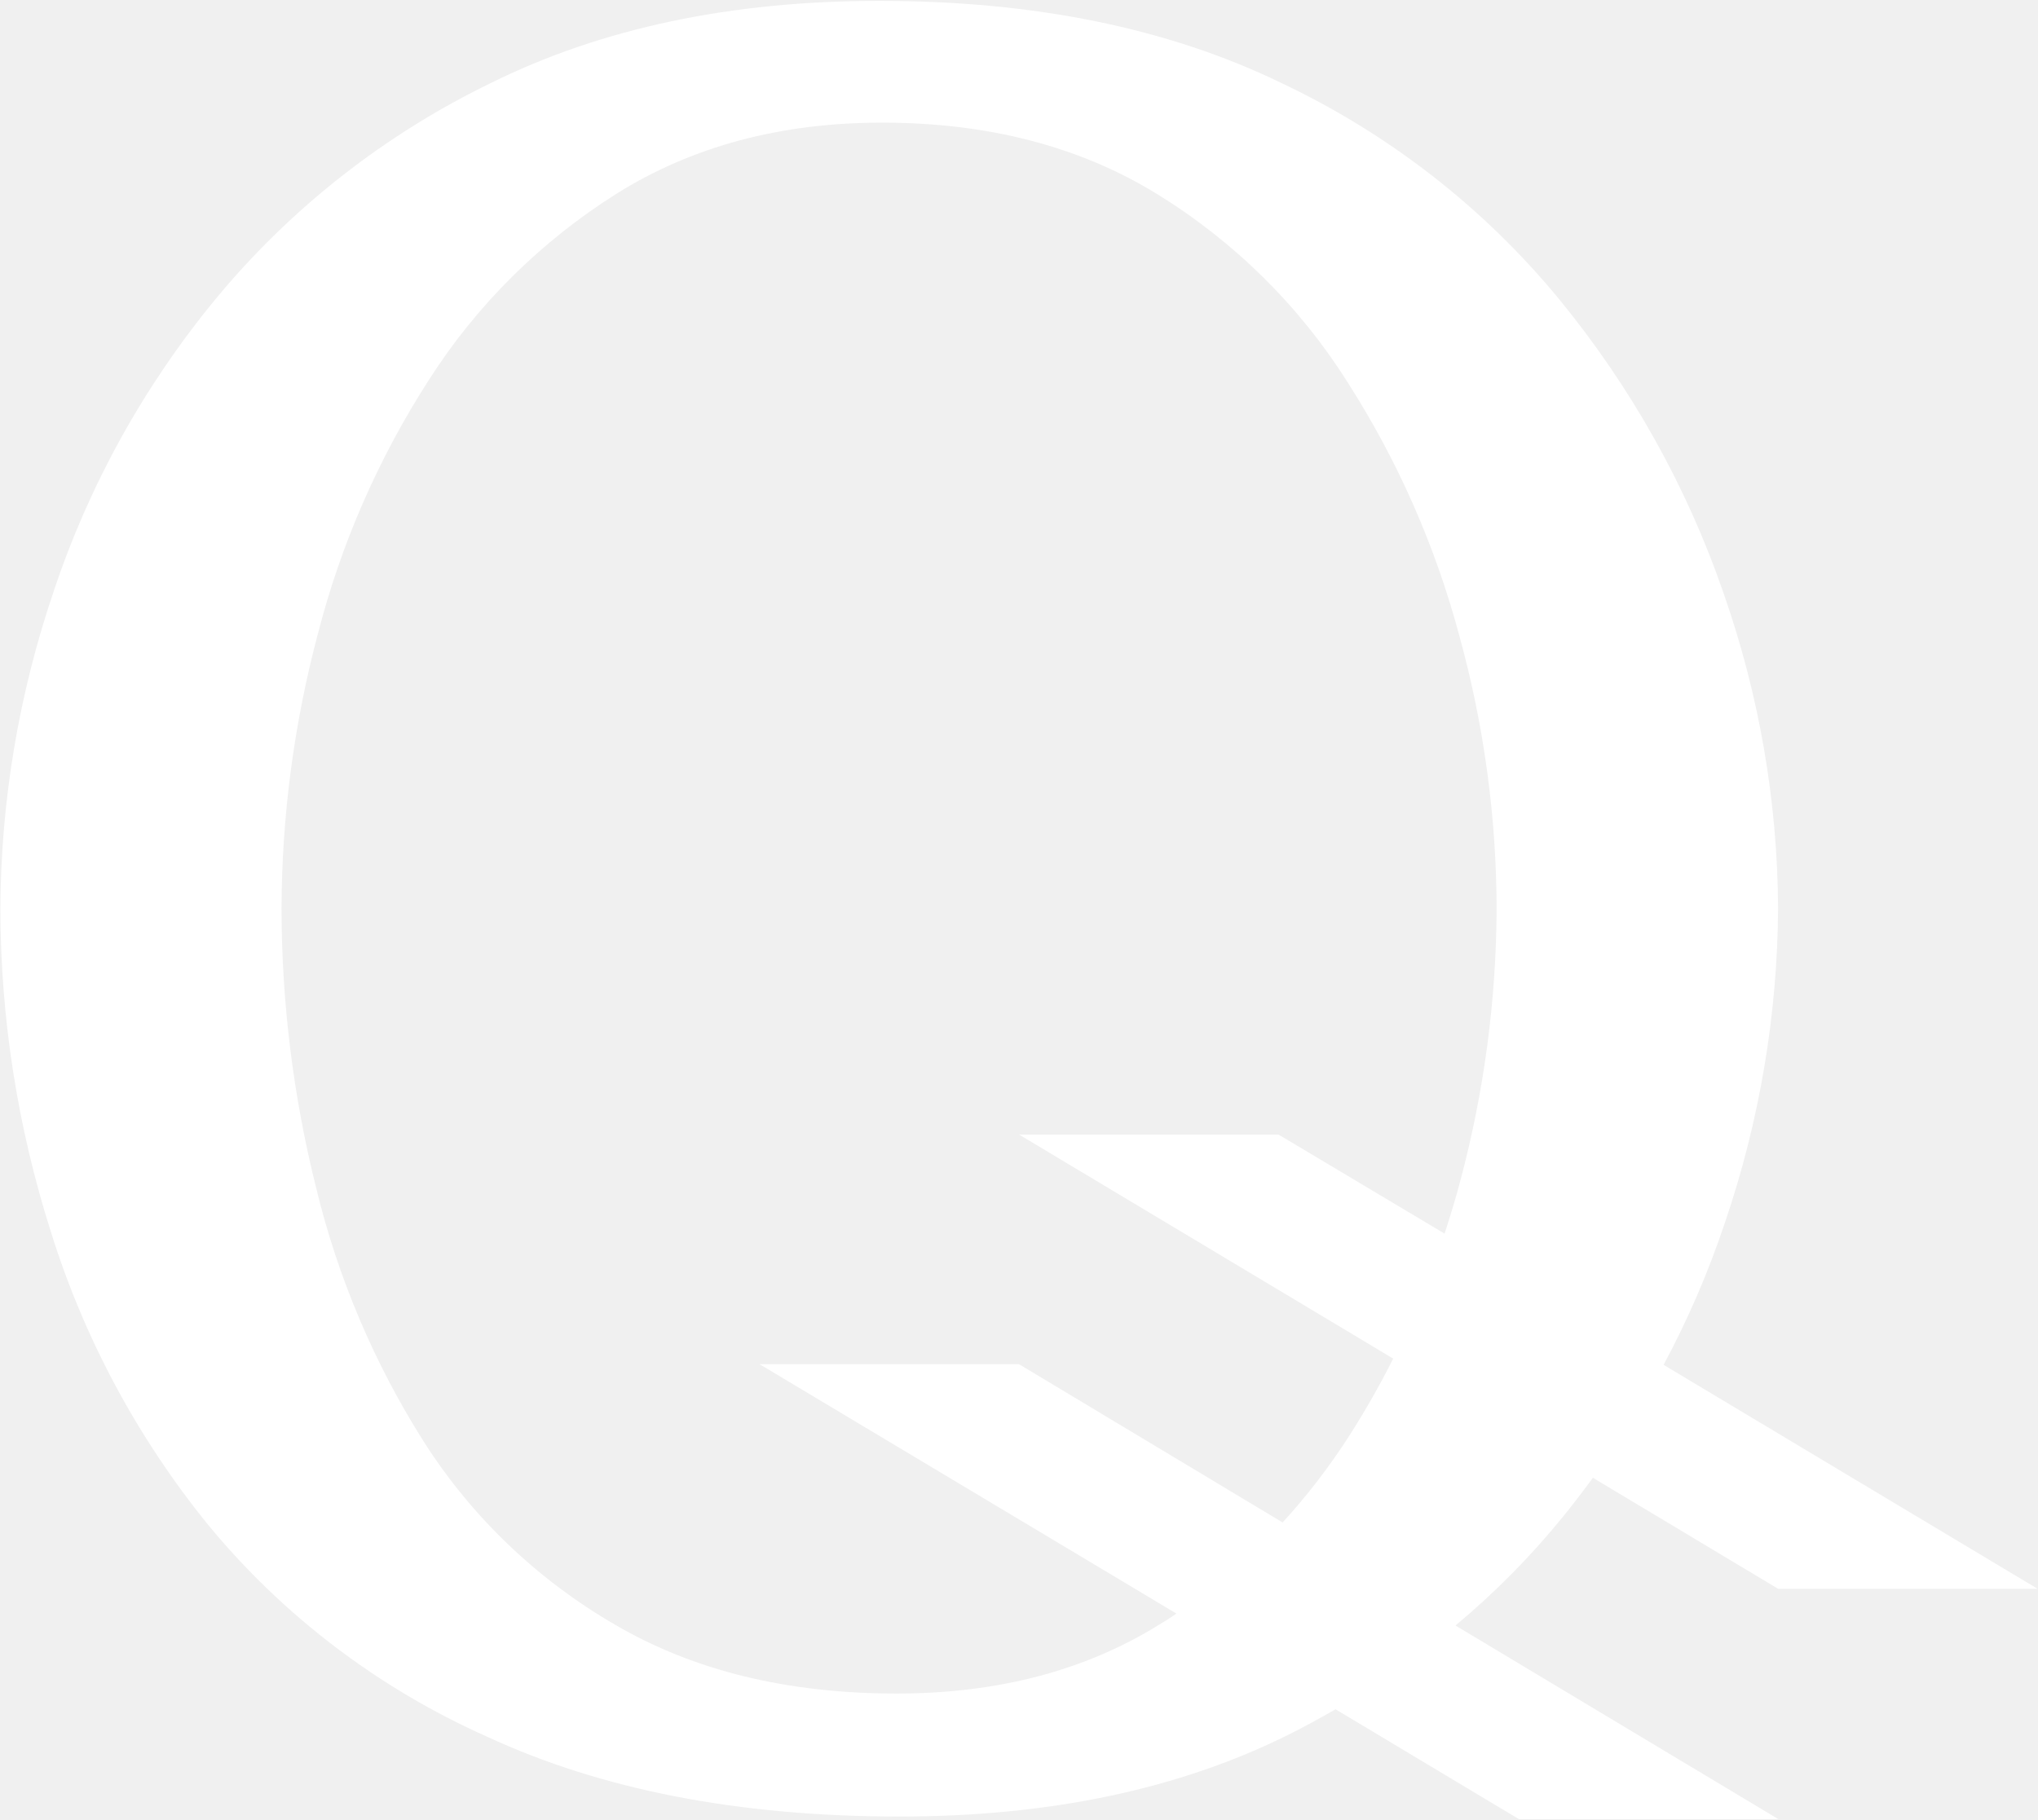
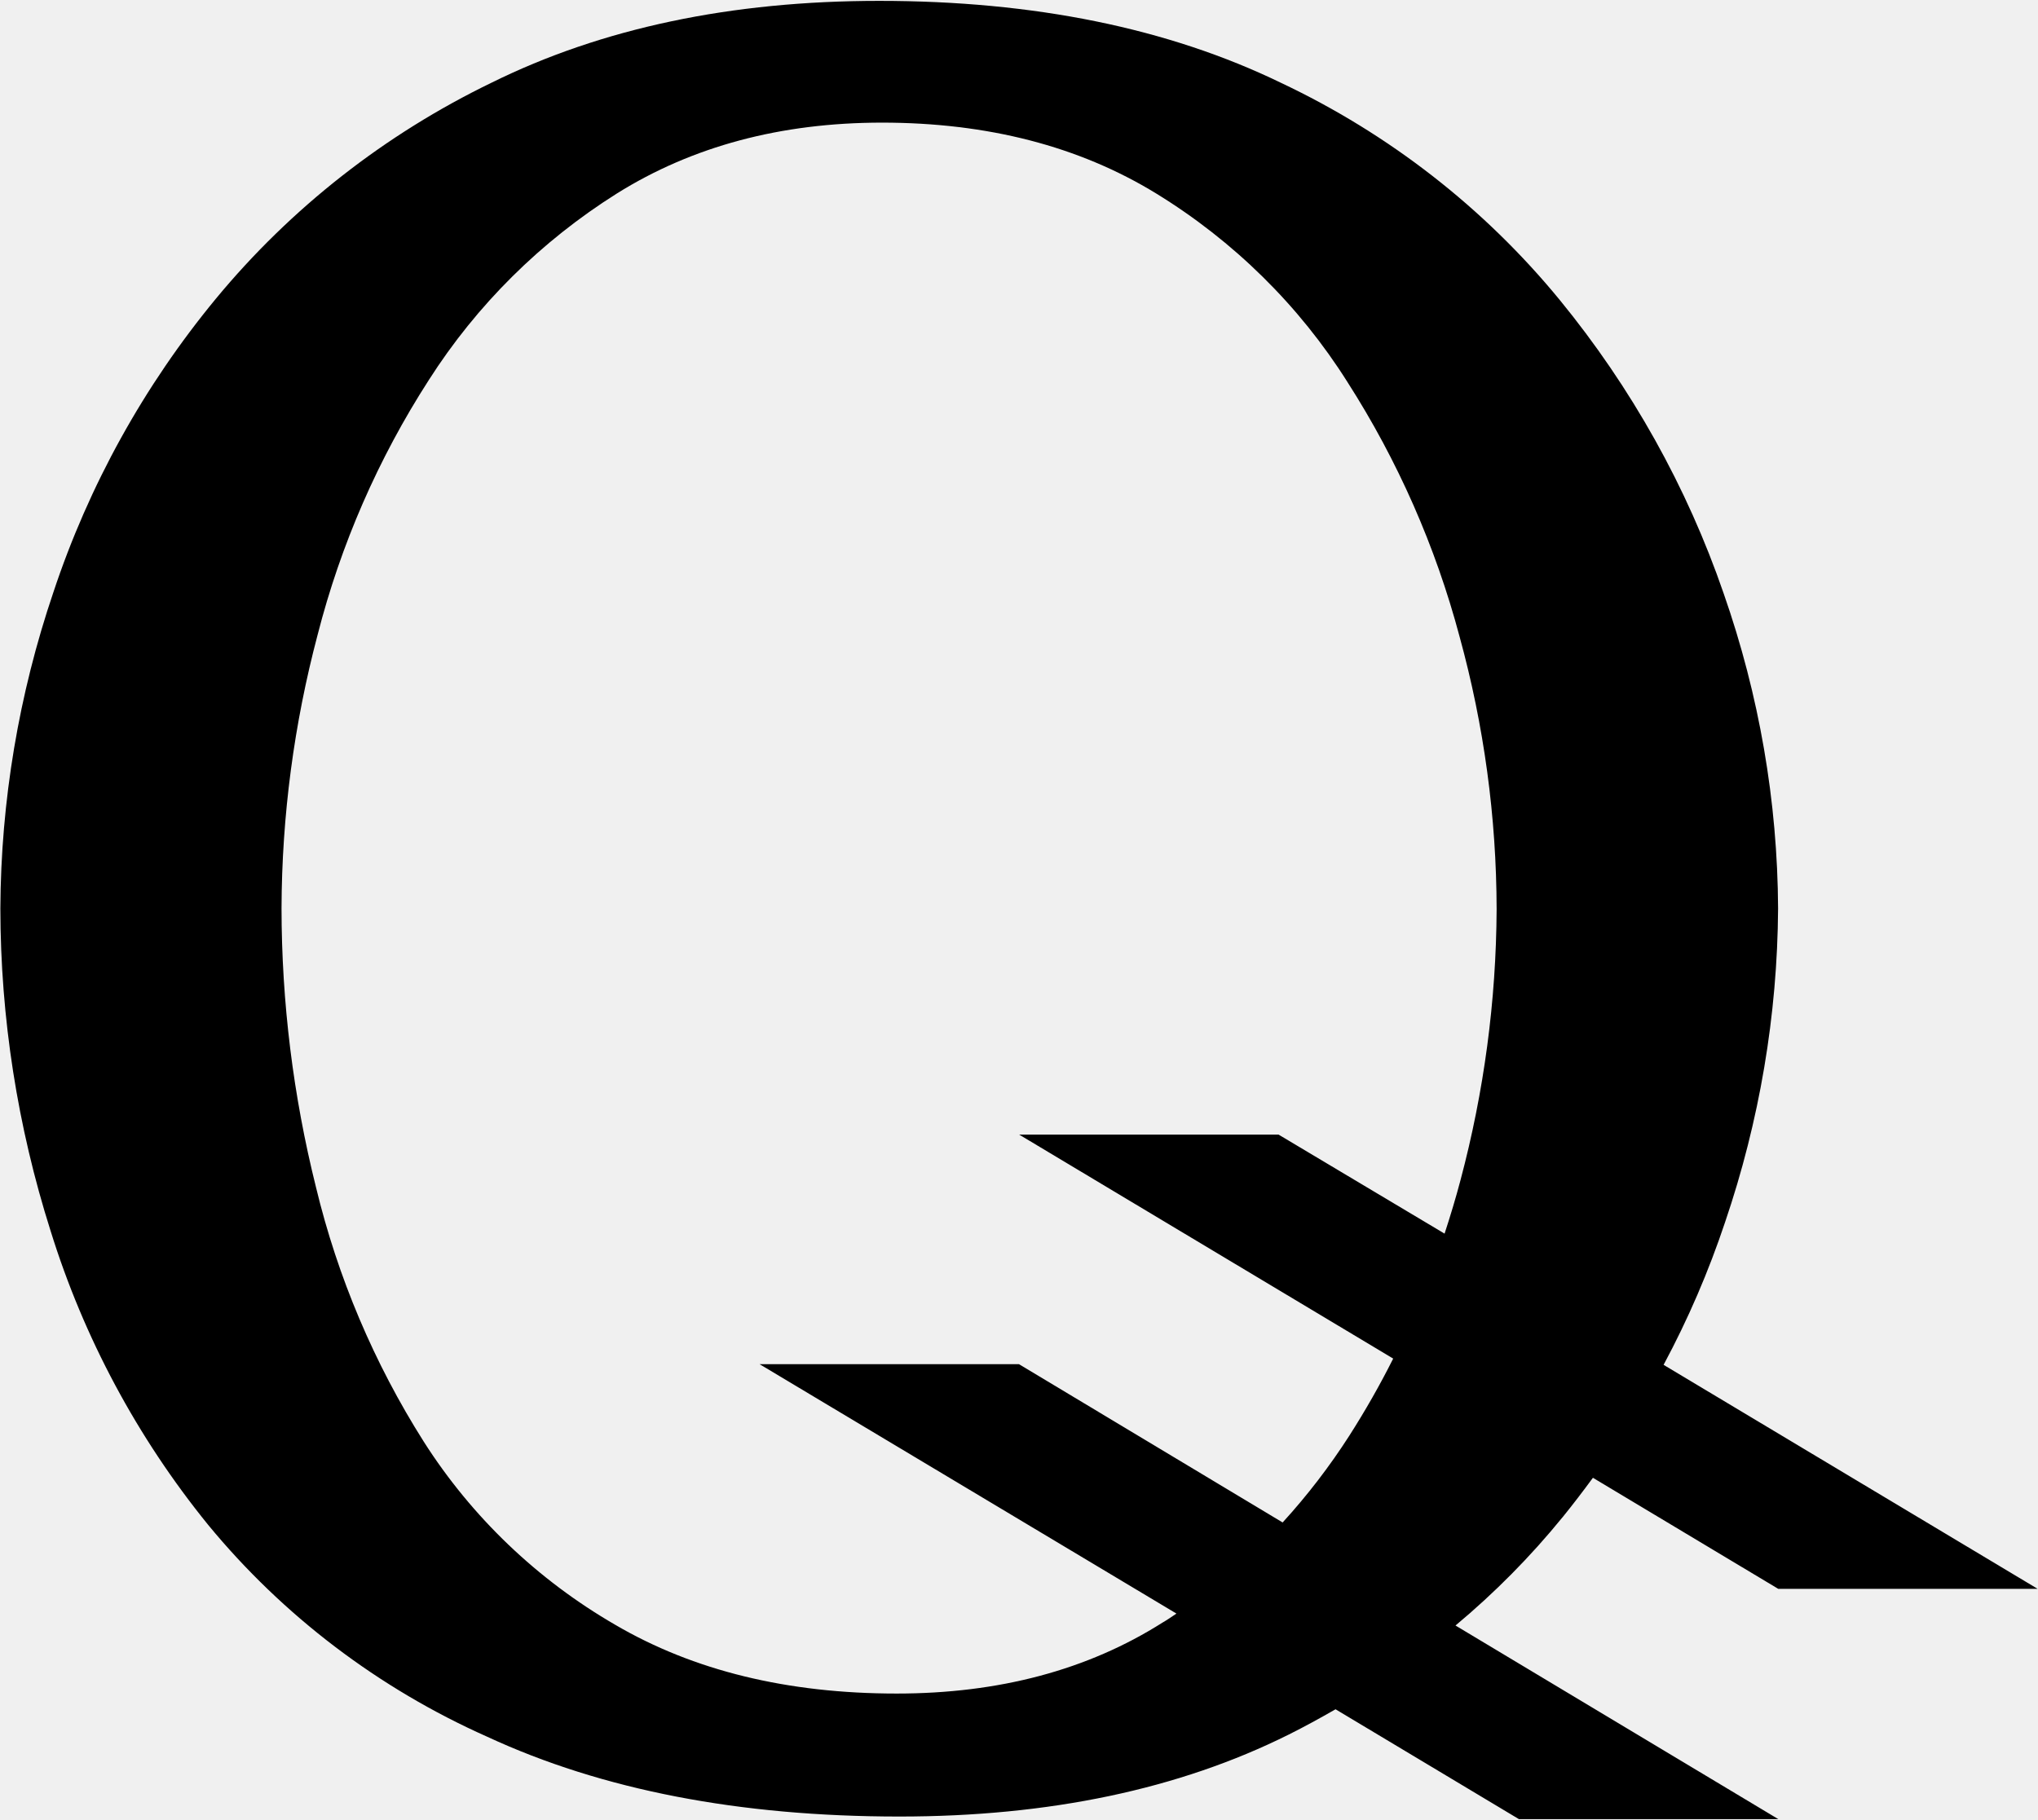
- <svg xmlns="http://www.w3.org/2000/svg" fill="none" viewBox="0 0 28 25">
-   <path d="m21.466 20.852c0.145-0.179 0.284-0.361 0.419-0.545l2.546 1.526h3.564l-5.139-3.078c0.337-0.628 0.619-1.284 0.844-1.958 0.473-1.39 0.72-2.846 0.729-4.312-0.007-1.473-0.26-2.935-0.747-4.328-0.504-1.466-1.268-2.832-2.255-4.038-1.035-1.261-2.343-2.28-3.83-2.982-1.548-0.75-3.388-1.125-5.517-1.125-2.036 0-3.812 0.375-5.328 1.125-1.464 0.709-2.754 1.72-3.783 2.964-0.991 1.2-1.749 2.57-2.236 4.039-0.475 1.401-0.721 2.867-0.728 4.344 0.002 1.502 0.235 2.996 0.69 4.43 0.456 1.468 1.19 2.839 2.164 4.039 1.03 1.251 2.344 2.249 3.836 2.913 1.577 0.731 3.464 1.096 5.662 1.096 2.059 0 3.841-0.375 5.346-1.125 0.221-0.11 0.435-0.228 0.646-0.349l2.52 1.51h3.564l-4.436-2.661c0.537-0.448 1.03-0.946 1.47-1.487zm-7.466-2.106h-3.564l5.727 3.427c-0.065 0.044-0.127 0.087-0.193 0.125-1.027 0.65-2.244 0.974-3.651 0.974-1.502 0-2.79-0.315-3.865-0.944-1.07-0.619-1.972-1.482-2.631-2.516-0.684-1.08-1.184-2.262-1.482-3.499-0.313-1.254-0.472-2.541-0.473-3.832 0.004-1.269 0.171-2.532 0.496-3.759 0.317-1.239 0.832-2.42 1.527-3.499 0.658-1.032 1.54-1.907 2.584-2.564 1.036-0.648 2.249-0.973 3.64-0.974 1.454 0 2.711 0.325 3.77 0.974 1.066 0.654 1.965 1.54 2.627 2.59 0.693 1.082 1.212 2.263 1.541 3.499 0.336 1.222 0.507 2.483 0.509 3.749-0.006 1.255-0.173 2.505-0.496 3.719-0.066 0.25-0.14 0.494-0.219 0.736l-2.281-1.361h-3.564l5.139 3.078c-0.182 0.363-0.384 0.717-0.603 1.06-0.271 0.422-0.577 0.821-0.916 1.192l-3.622-2.175z" clip-rule="evenodd" fill="#fff" fill-rule="evenodd" />
+ <svg xmlns="http://www.w3.org/2000/svg" fill="currentColor" viewBox="0 0 28 25" aria-hidden="true">
+   <path d="m21.466 20.852c0.145-0.179 0.284-0.361 0.419-0.545l2.546 1.526h3.564l-5.139-3.078c0.337-0.628 0.619-1.284 0.844-1.958 0.473-1.39 0.72-2.846 0.729-4.312-0.007-1.473-0.26-2.935-0.747-4.328-0.504-1.466-1.268-2.832-2.255-4.038-1.035-1.261-2.343-2.28-3.83-2.982-1.548-0.75-3.388-1.125-5.517-1.125-2.036 0-3.812 0.375-5.328 1.125-1.464 0.709-2.754 1.72-3.783 2.964-0.991 1.2-1.749 2.57-2.236 4.039-0.475 1.401-0.721 2.867-0.728 4.344 0.002 1.502 0.235 2.996 0.69 4.43 0.456 1.468 1.19 2.839 2.164 4.039 1.03 1.251 2.344 2.249 3.836 2.913 1.577 0.731 3.464 1.096 5.662 1.096 2.059 0 3.841-0.375 5.346-1.125 0.221-0.11 0.435-0.228 0.646-0.349l2.52 1.51h3.564l-4.436-2.661c0.537-0.448 1.03-0.946 1.47-1.487zm-7.466-2.106h-3.564l5.727 3.427c-0.065 0.044-0.127 0.087-0.193 0.125-1.027 0.65-2.244 0.974-3.651 0.974-1.502 0-2.79-0.315-3.865-0.944-1.07-0.619-1.972-1.482-2.631-2.516-0.684-1.08-1.184-2.262-1.482-3.499-0.313-1.254-0.472-2.541-0.473-3.832 0.004-1.269 0.171-2.532 0.496-3.759 0.317-1.239 0.832-2.42 1.527-3.499 0.658-1.032 1.54-1.907 2.584-2.564 1.036-0.648 2.249-0.973 3.64-0.974 1.454 0 2.711 0.325 3.77 0.974 1.066 0.654 1.965 1.54 2.627 2.59 0.693 1.082 1.212 2.263 1.541 3.499 0.336 1.222 0.507 2.483 0.509 3.749-0.006 1.255-0.173 2.505-0.496 3.719-0.066 0.25-0.14 0.494-0.219 0.736l-2.281-1.361h-3.564l5.139 3.078c-0.182 0.363-0.384 0.717-0.603 1.06-0.271 0.422-0.577 0.821-0.916 1.192l-3.622-2.175z" clip-rule="evenodd" fill-rule="evenodd" />
</svg>
